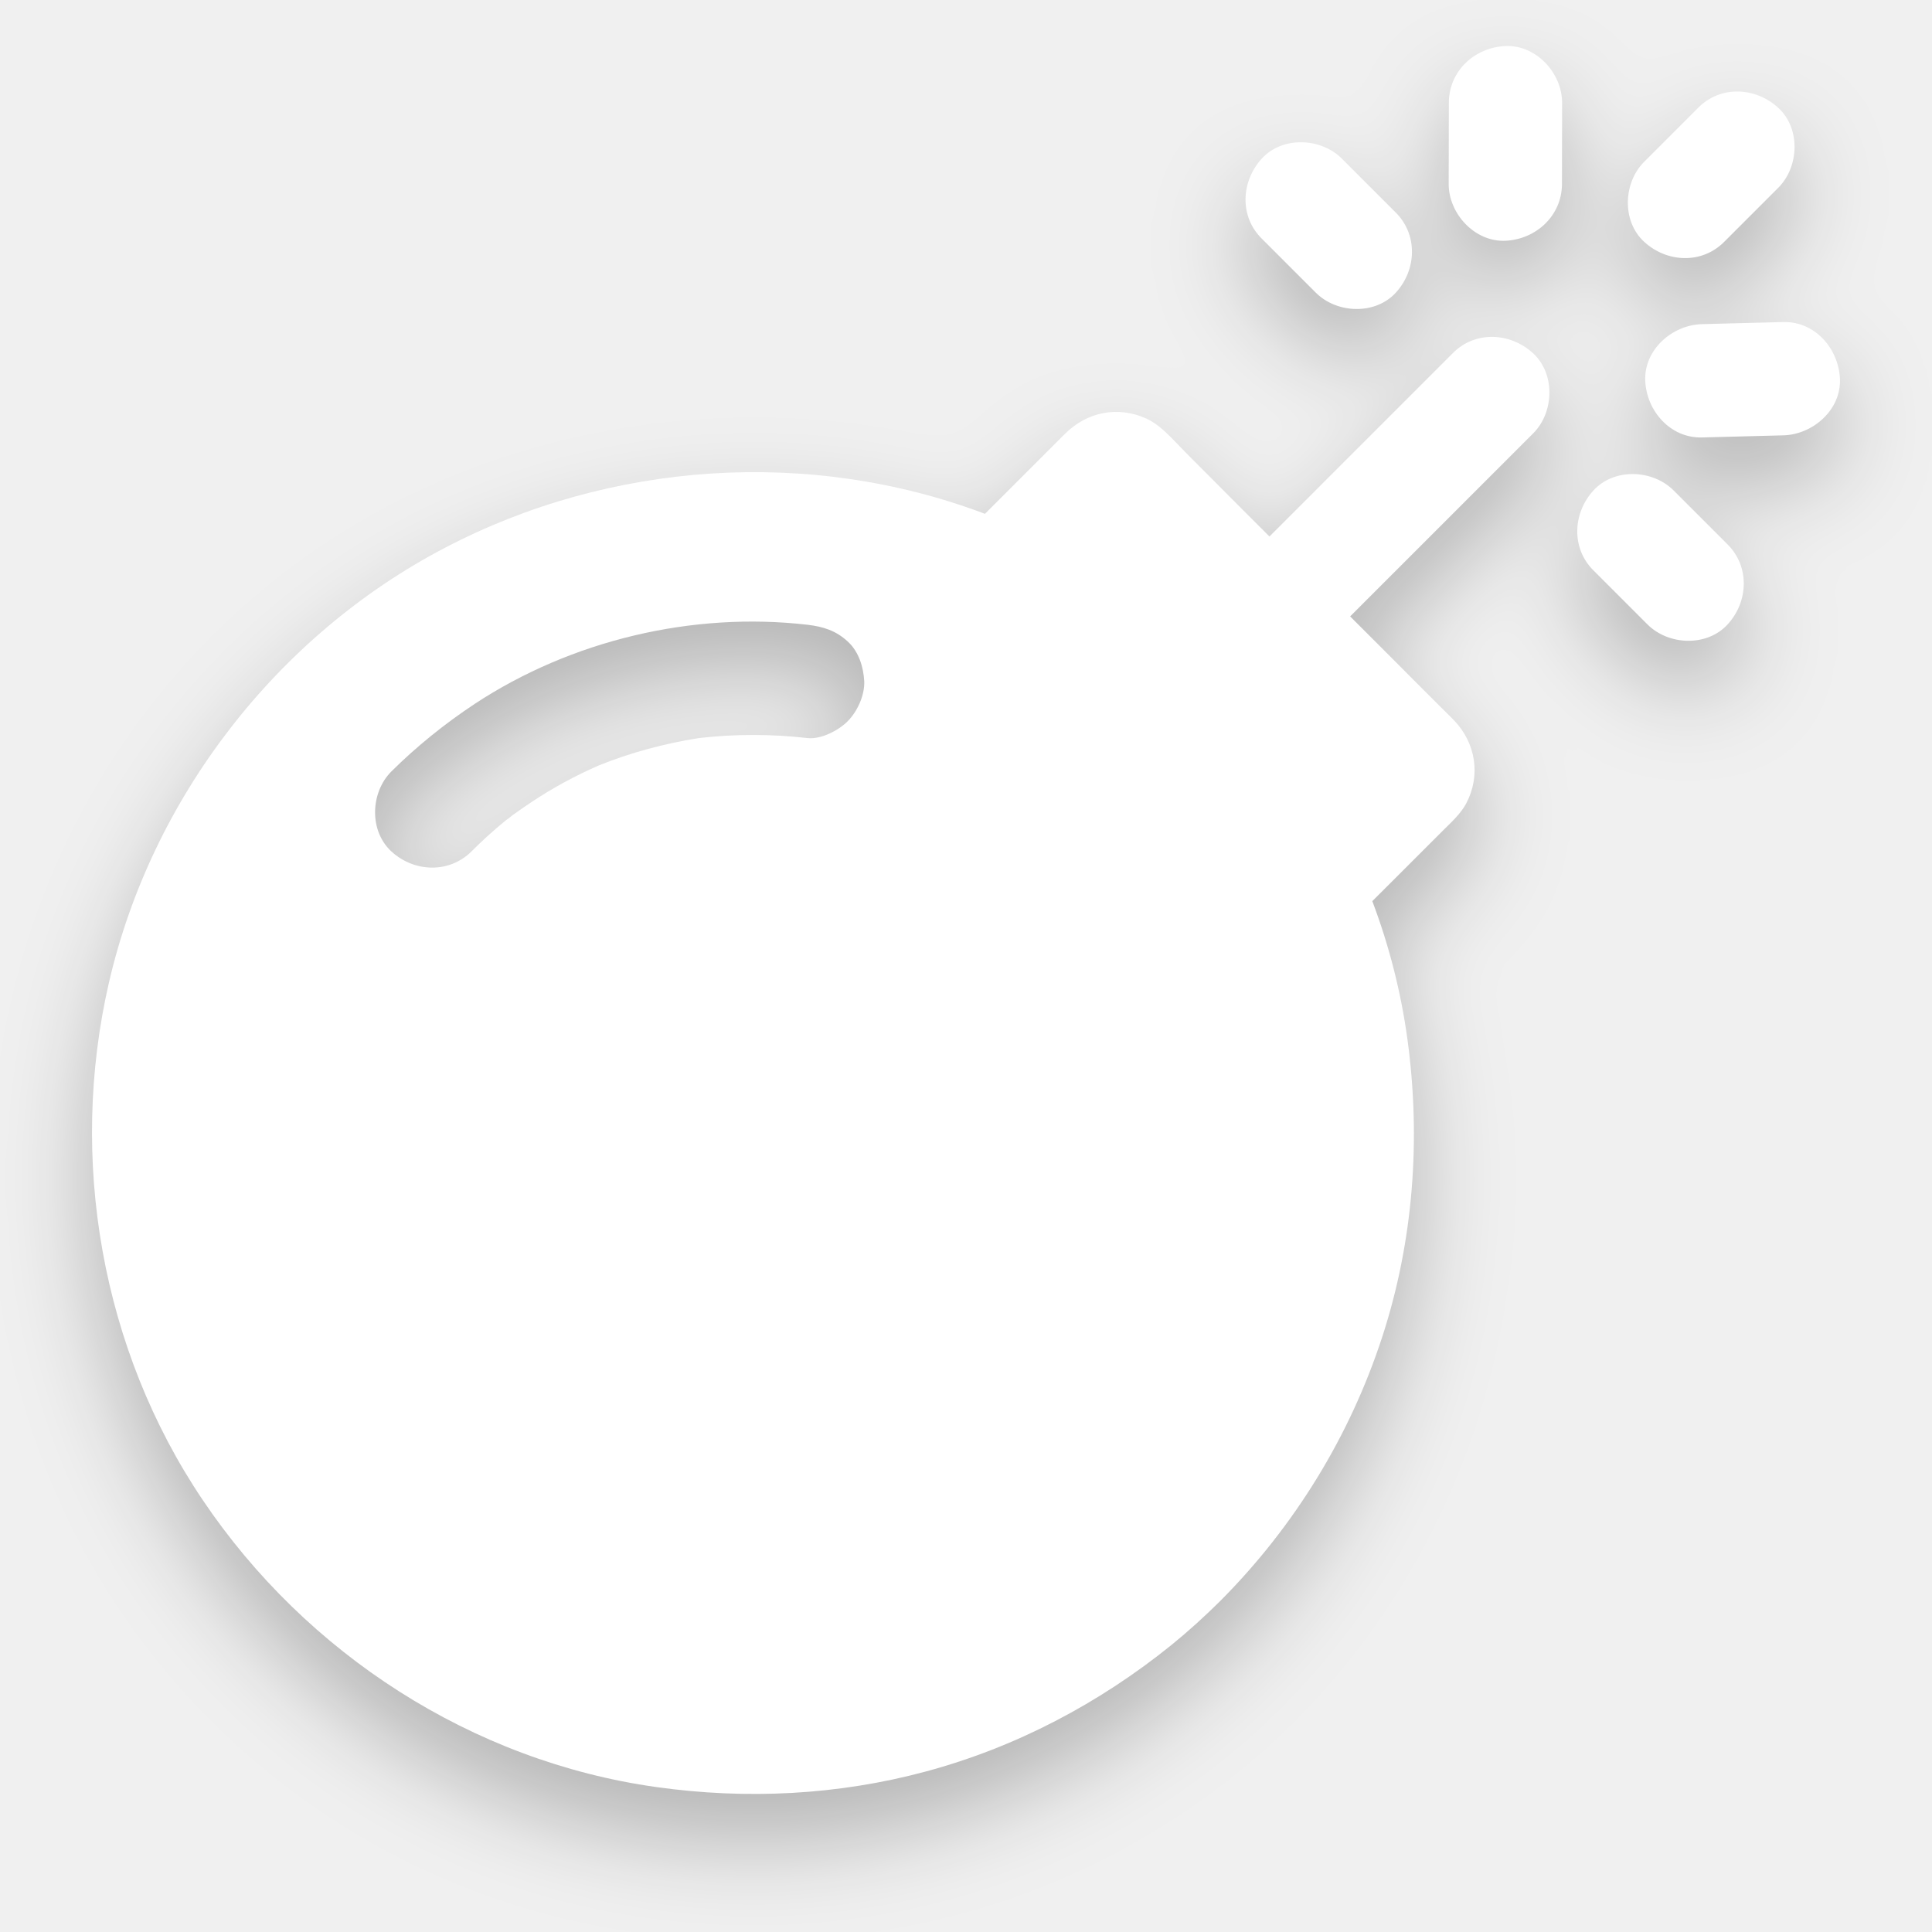
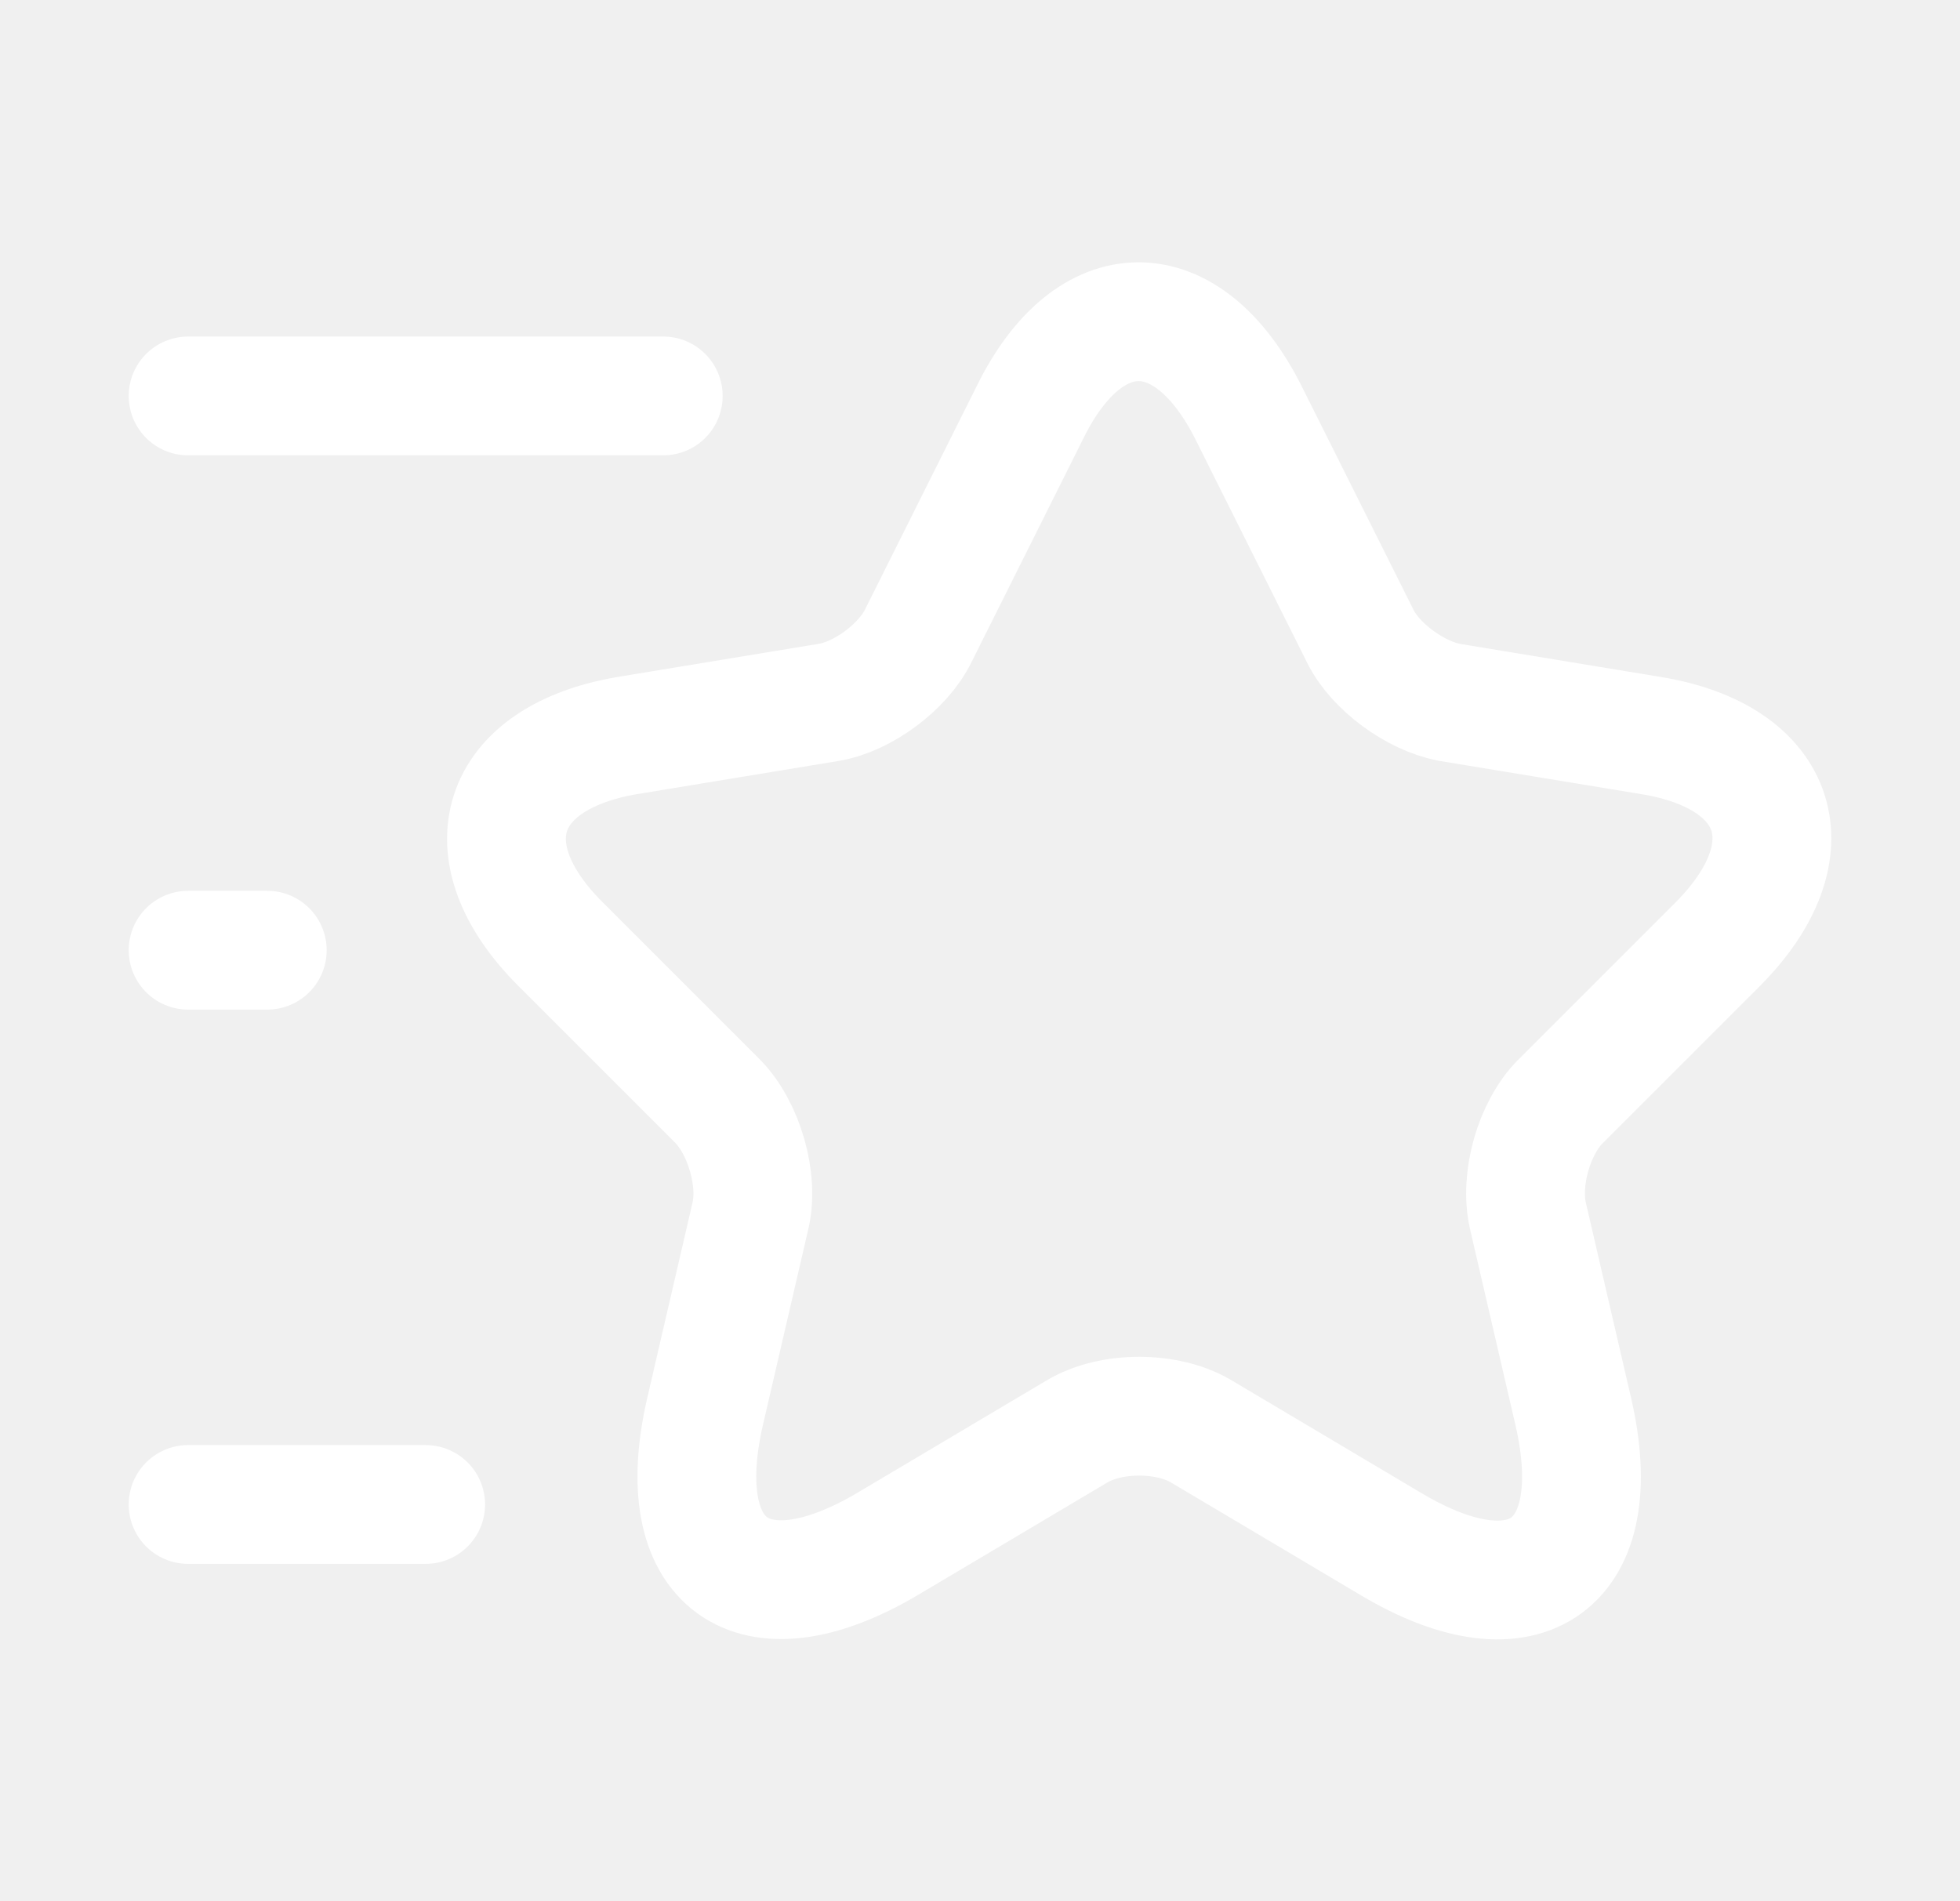
- <svg xmlns="http://www.w3.org/2000/svg" width="42" height="42" viewBox="0 0 42 42" fill="none">
-   <g filter="url(#filter0_d)">
-     <path d="M33.324 7.676C32.831 7.225 32.068 7.187 31.584 7.676L27.597 11.663C27.403 11.469 27.214 11.28 27.022 11.088L25.763 9.824C25.513 9.574 25.245 9.246 24.917 9.098C24.293 8.819 23.636 8.954 23.152 9.43C22.968 9.614 22.783 9.799 22.594 9.988L21.412 11.17C17.615 9.733 13.271 10.024 9.671 11.909C6.018 13.817 3.292 17.348 2.368 21.362C1.484 25.196 2.204 29.339 4.407 32.609C6.657 35.951 10.264 38.288 14.267 38.849C16.229 39.125 18.221 39.026 20.137 38.508C22.088 37.982 23.894 37.03 25.466 35.761C25.84 35.457 26.196 35.133 26.536 34.795C28.137 33.186 29.344 31.224 30.047 29.068C30.728 26.983 30.892 24.763 30.597 22.595C30.457 21.569 30.199 20.559 29.833 19.59C30.093 19.331 30.355 19.068 30.613 18.811C30.86 18.564 31.106 18.318 31.357 18.067C31.541 17.883 31.751 17.697 31.874 17.467C32.194 16.86 32.083 16.157 31.615 15.665C31.541 15.586 31.467 15.517 31.393 15.443C31.024 15.073 30.654 14.709 30.29 14.339L29.351 13.4C30.492 12.259 31.63 11.121 32.769 9.982C32.958 9.793 33.147 9.604 33.336 9.415C33.784 8.962 33.817 8.125 33.324 7.676L33.324 7.676ZM18.423 15.684C18.226 15.881 17.845 16.078 17.553 16.045C16.768 15.955 15.977 15.955 15.192 16.045C14.44 16.164 13.706 16.361 13.005 16.645C12.492 16.871 12 17.137 11.535 17.449C11.4 17.54 11.264 17.633 11.133 17.728C11.054 17.794 11.018 17.822 11.01 17.83C11.018 17.822 11.039 17.806 11.059 17.784C11.023 17.814 10.985 17.842 10.952 17.87C10.706 18.072 10.476 18.283 10.249 18.51C9.76 18.994 9.002 18.962 8.509 18.51C8.02 18.063 8.052 17.226 8.509 16.77C9.059 16.224 9.671 15.732 10.318 15.303C12.42 13.919 15.056 13.292 17.556 13.582C17.901 13.623 18.172 13.71 18.427 13.944C18.67 14.165 18.771 14.499 18.788 14.814C18.798 15.119 18.637 15.471 18.423 15.684L18.423 15.684Z" fill="white" />
-     <path d="M37.483 5.257C37.874 4.866 38.268 4.472 38.657 4.083C39.114 3.627 39.147 2.789 38.657 2.343C38.165 1.891 37.401 1.853 36.917 2.343C36.526 2.733 36.132 3.128 35.743 3.517C35.286 3.973 35.254 4.811 35.743 5.257C36.235 5.71 36.997 5.747 37.483 5.257Z" fill="white" />
-     <path d="M36.998 9.51C37.589 9.493 38.18 9.48 38.767 9.464C39.411 9.447 40.029 8.909 39.999 8.232C39.969 7.579 39.457 6.984 38.767 7.001C38.176 7.017 37.585 7.03 36.998 7.047C36.354 7.063 35.736 7.602 35.766 8.278C35.795 8.932 36.308 9.526 36.998 9.51Z" fill="white" />
-     <path d="M33.956 4.002C33.956 3.411 33.959 2.82 33.959 2.232C33.959 1.589 33.393 0.971 32.728 1.001C32.058 1.03 31.497 1.543 31.497 2.232C31.497 2.823 31.493 3.415 31.493 4.002C31.493 4.646 32.06 5.263 32.725 5.234C33.39 5.204 33.953 4.692 33.956 4.002Z" fill="white" />
-     <path d="M37.556 11.835C37.165 11.444 36.771 11.05 36.382 10.661C35.925 10.204 35.088 10.171 34.641 10.661C34.19 11.153 34.152 11.917 34.641 12.401C35.032 12.792 35.426 13.186 35.815 13.575C36.272 14.032 37.109 14.065 37.556 13.575C38.009 13.083 38.042 12.318 37.556 11.835Z" fill="white" />
-     <path d="M30.344 4.622C29.953 4.231 29.559 3.837 29.17 3.448C28.714 2.991 27.876 2.958 27.43 3.448C26.978 3.94 26.94 4.704 27.43 5.188L28.604 6.362C29.06 6.819 29.898 6.852 30.344 6.362C30.796 5.87 30.828 5.106 30.344 4.622Z" fill="white" />
-   </g>
-   <defs>
-     <filter id="filter0_d" x="0" y="-0" width="42" height="41.999" filterUnits="userSpaceOnUse" color-interpolation-filters="sRGB">
-       <feFlood flood-opacity="0" result="BackgroundImageFix" />
-       <feColorMatrix in="SourceAlpha" type="matrix" values="0 0 0 0 0 0 0 0 0 0 0 0 0 0 0 0 0 0 127 0" />
-       <feOffset dy="1" />
-       <feGaussianBlur stdDeviation="1" />
-       <feColorMatrix type="matrix" values="0 0 0 0 0 0 0 0 0 0 0 0 0 0 0 0 0 0 0.25 0" />
-       <feBlend mode="normal" in2="BackgroundImageFix" result="effect1_dropShadow" />
-       <feBlend mode="normal" in="SourceGraphic" in2="effect1_dropShadow" result="shape" />
-     </filter>
-   </defs>
+ <svg xmlns="http://www.w3.org/2000/svg" width="33" height="32" viewBox="0 0 33 32" fill="none">
+   <path d="M21.02 6.947L22.9 10.707C23.153 11.227 23.833 11.72 24.407 11.827L27.807 12.387C29.98 12.747 30.487 14.32 28.927 15.893L26.273 18.547C25.833 18.987 25.58 19.853 25.727 20.48L26.487 23.76C27.087 26.347 25.7 27.36 23.42 26L20.233 24.107C19.66 23.76 18.7 23.76 18.127 24.107L14.94 26C12.66 27.347 11.273 26.347 11.873 23.76L12.633 20.48C12.78 19.867 12.527 19 12.087 18.547L9.433 15.893C7.873 14.333 8.38 12.76 10.553 12.387L13.953 11.827C14.527 11.733 15.207 11.227 15.46 10.707L17.34 6.947C18.34 4.907 19.993 4.907 21.02 6.947Z" stroke="white" stroke-width="2" stroke-linecap="round" stroke-linejoin="round" />
+   <path d="M11.167 6.667H3.167" stroke="white" stroke-width="2" stroke-linecap="round" stroke-linejoin="round" />
+   <path d="M7.167 25.333H3.167" stroke="white" stroke-width="2" stroke-linecap="round" stroke-linejoin="round" />
+   <path d="M4.5 16H3.167" stroke="white" stroke-width="2" stroke-linecap="round" stroke-linejoin="round" />
</svg>
